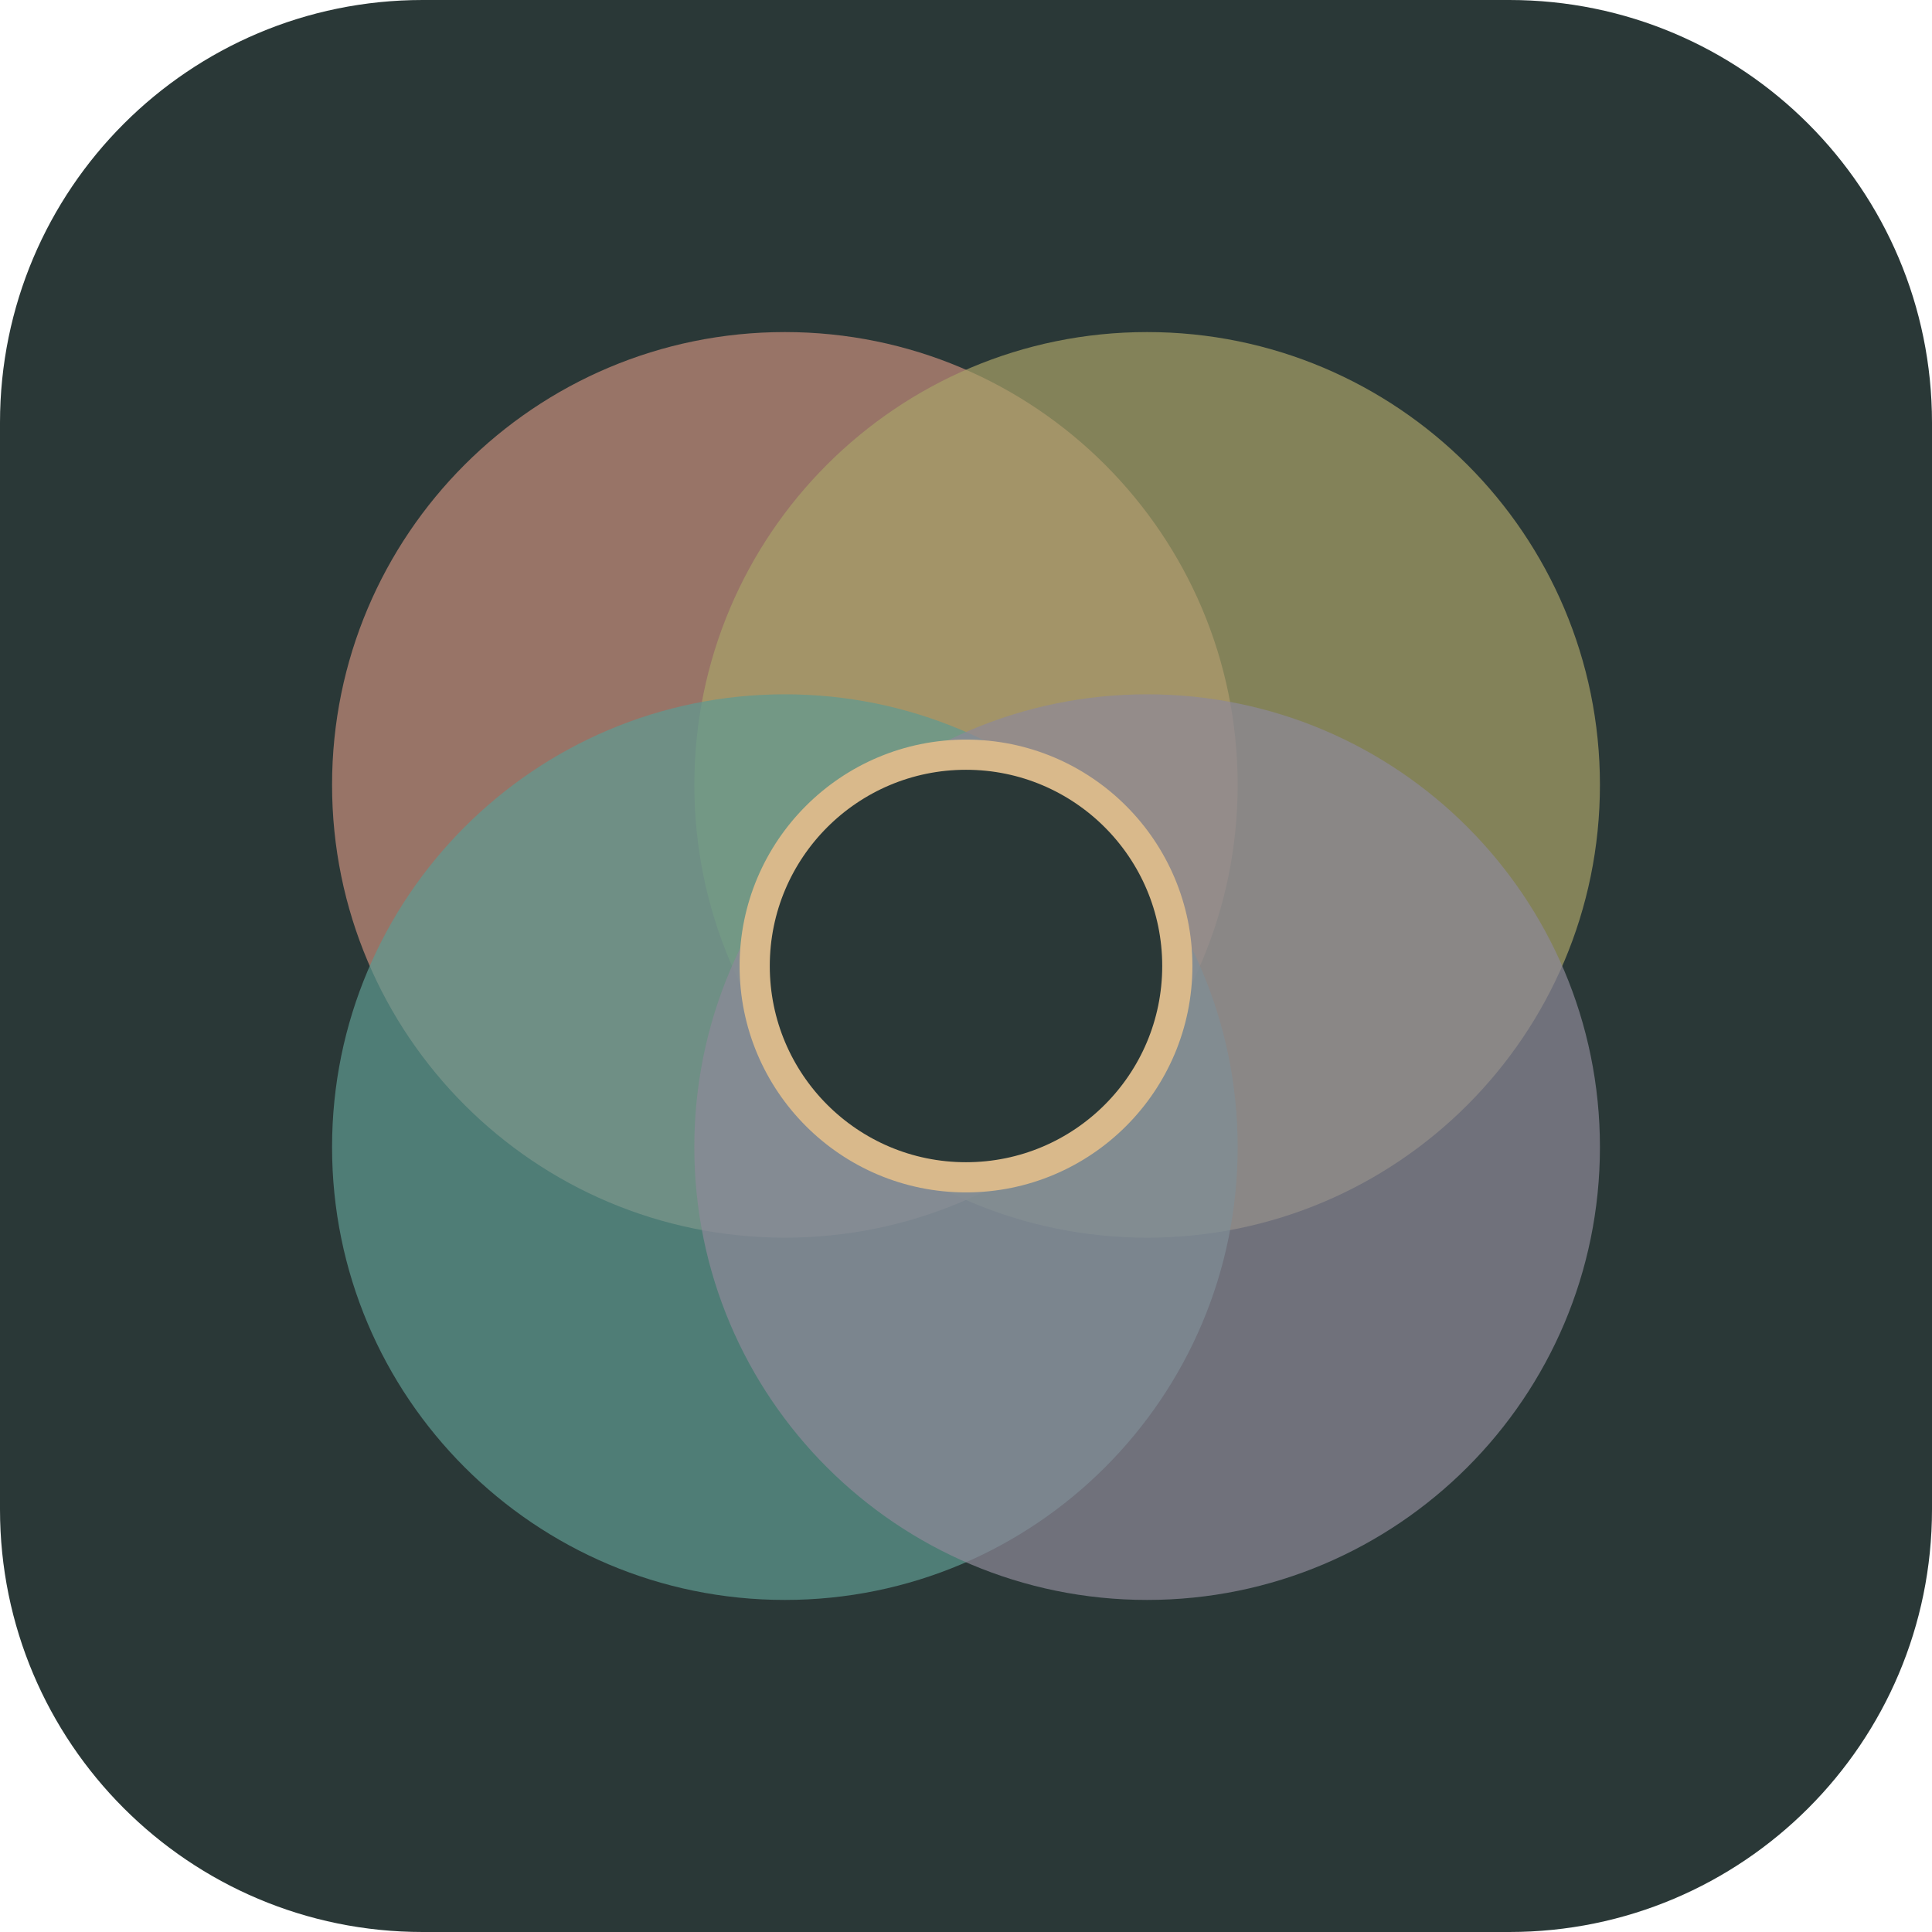
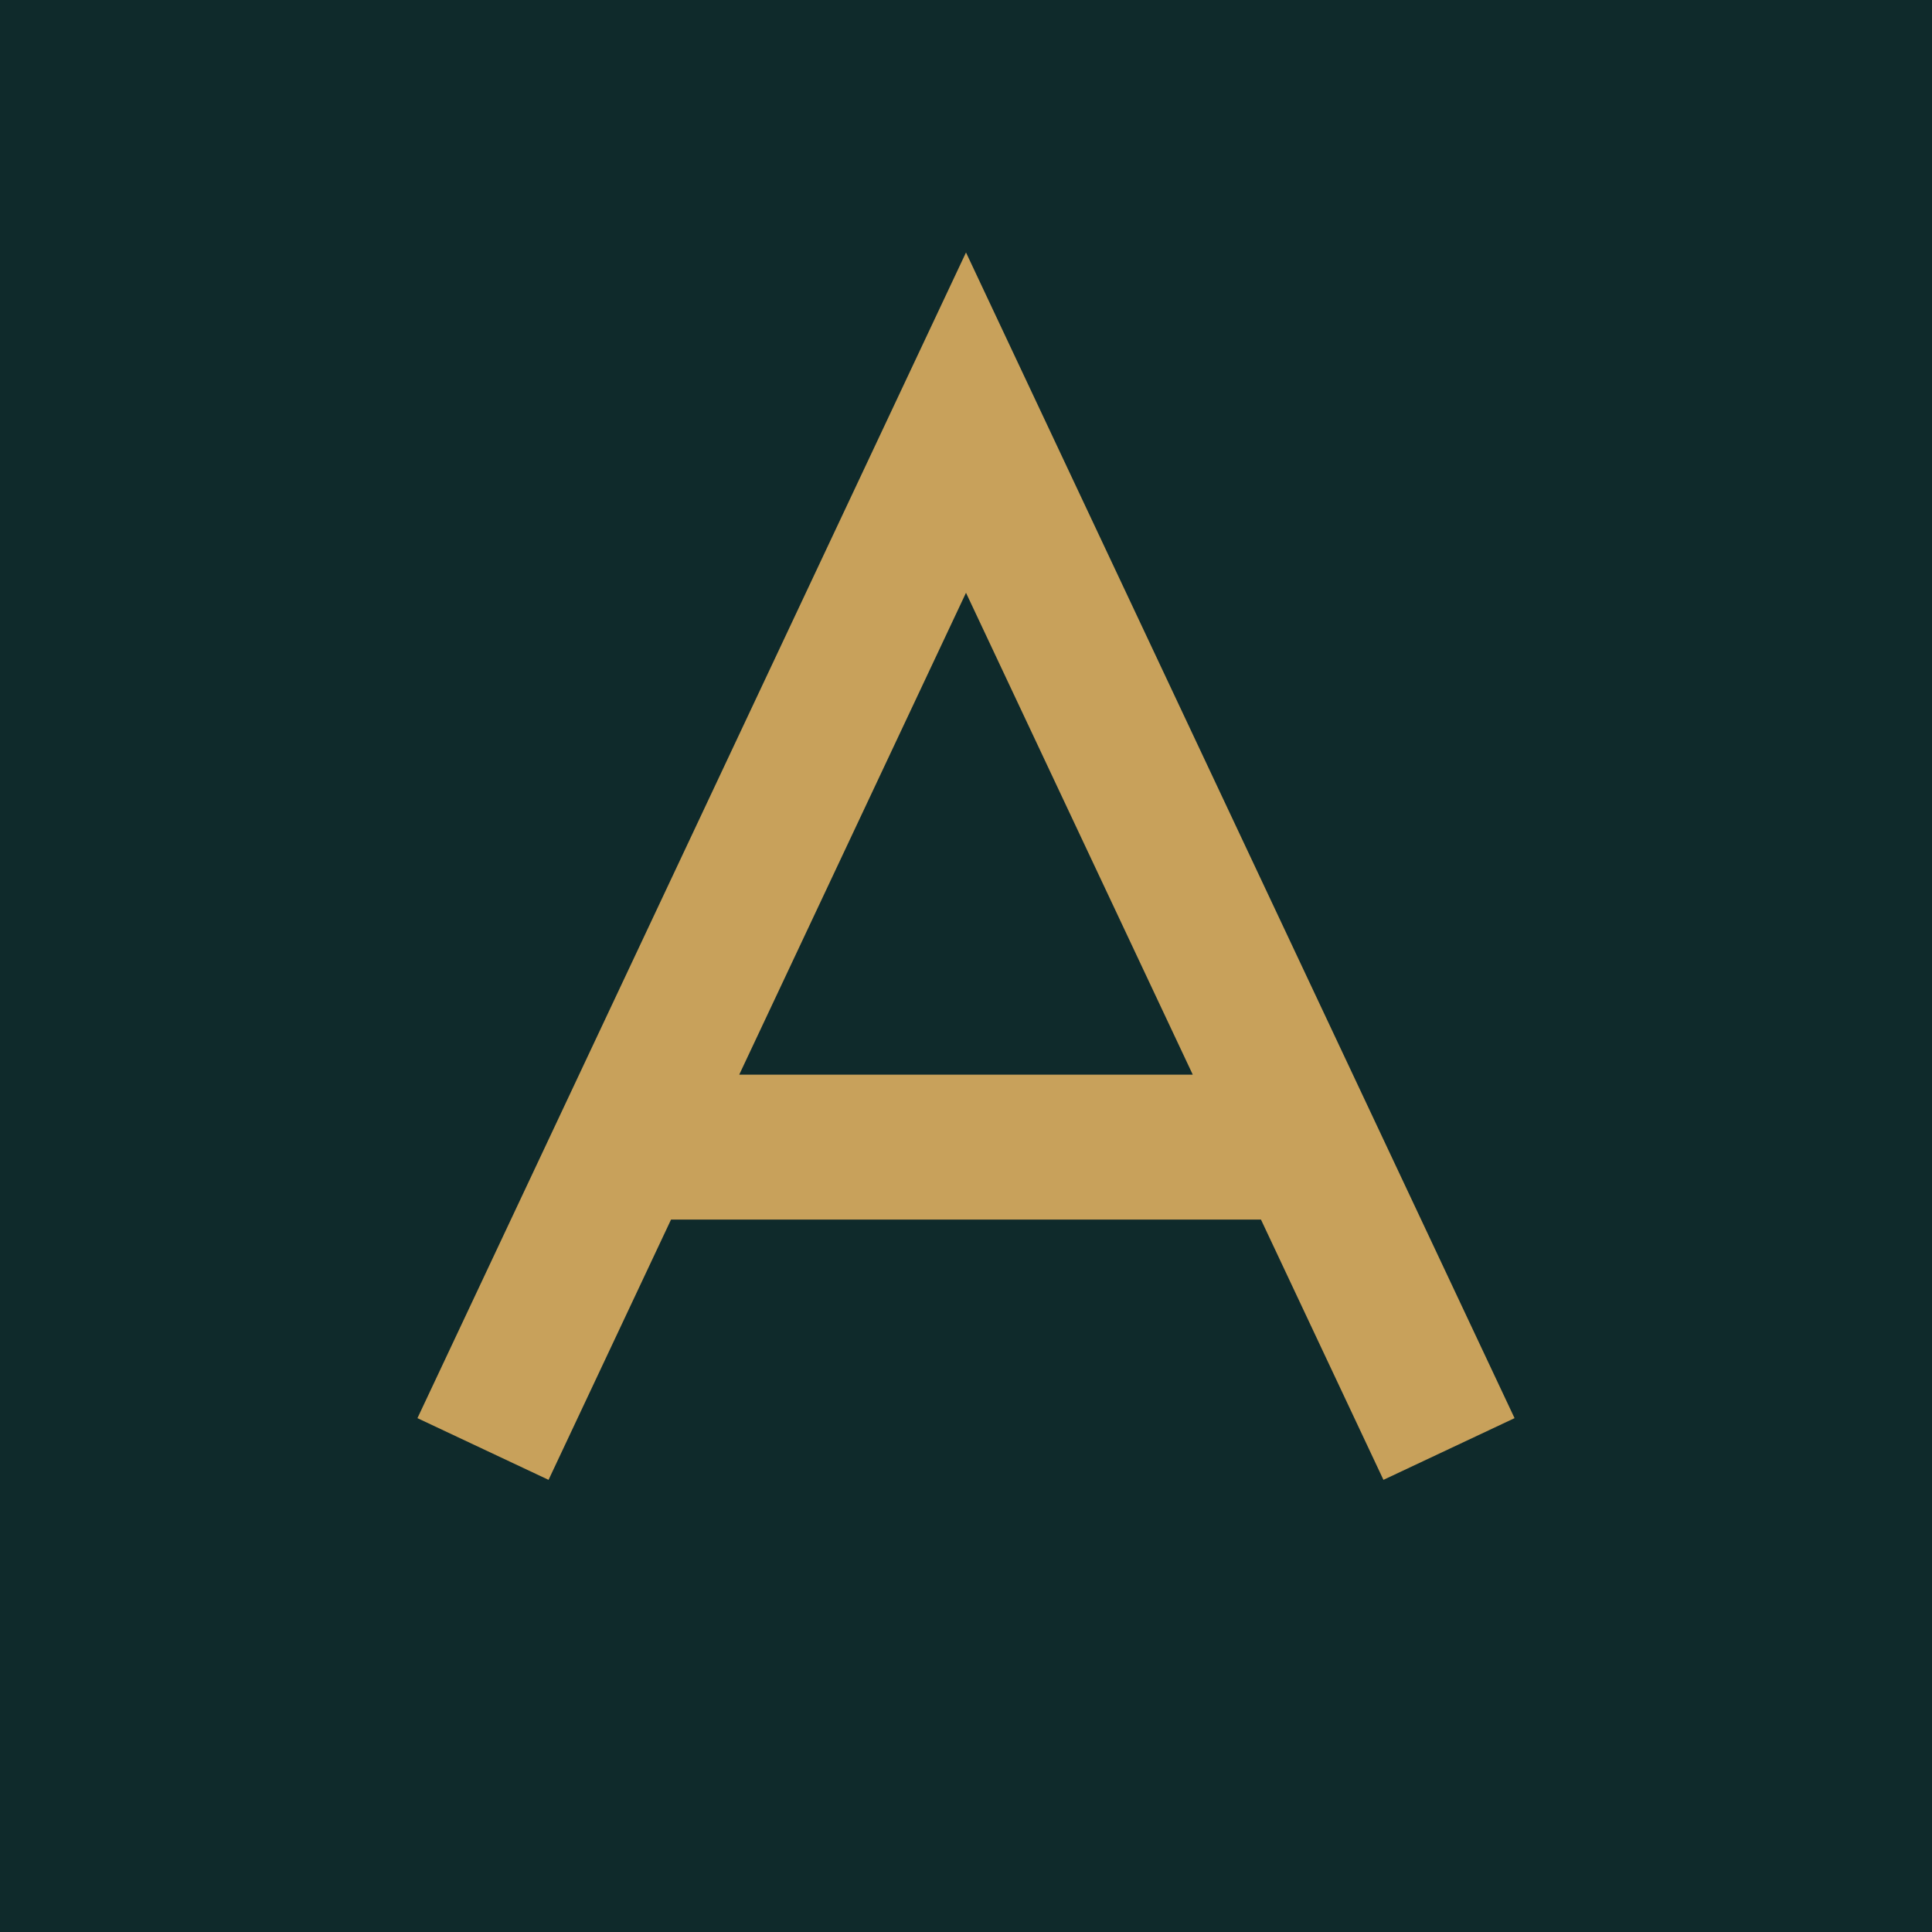
- <svg xmlns="http://www.w3.org/2000/svg" viewBox="0 0 64 64">
-   <rect width="64" height="64" rx="14" fill="#2A3837" />
-   <g fill-opacity=".7">
-     <circle cx="26" cy="26" r="15" fill="#C78E7C" />
-     <circle cx="38" cy="26" r="15" fill="#A9A268" />
-     <circle cx="26" cy="38" r="15" fill="#5F9A92" />
-     <circle cx="38" cy="38" r="15" fill="#8E8A99" />
-   </g>
-   <circle cx="32" cy="32" r="7" fill="#2A3837" stroke="#D9B98B" />
+ <svg xmlns="http://www.w3.org/2000/svg" viewBox="0 0 32 32">
+   <rect width="32" height="32" fill="#0F2A2B" />
+   <path d="M8 24 16 7l8 17M11 19h10" fill="none" stroke="#C8A15B" stroke-width="2.4" />
</svg>
